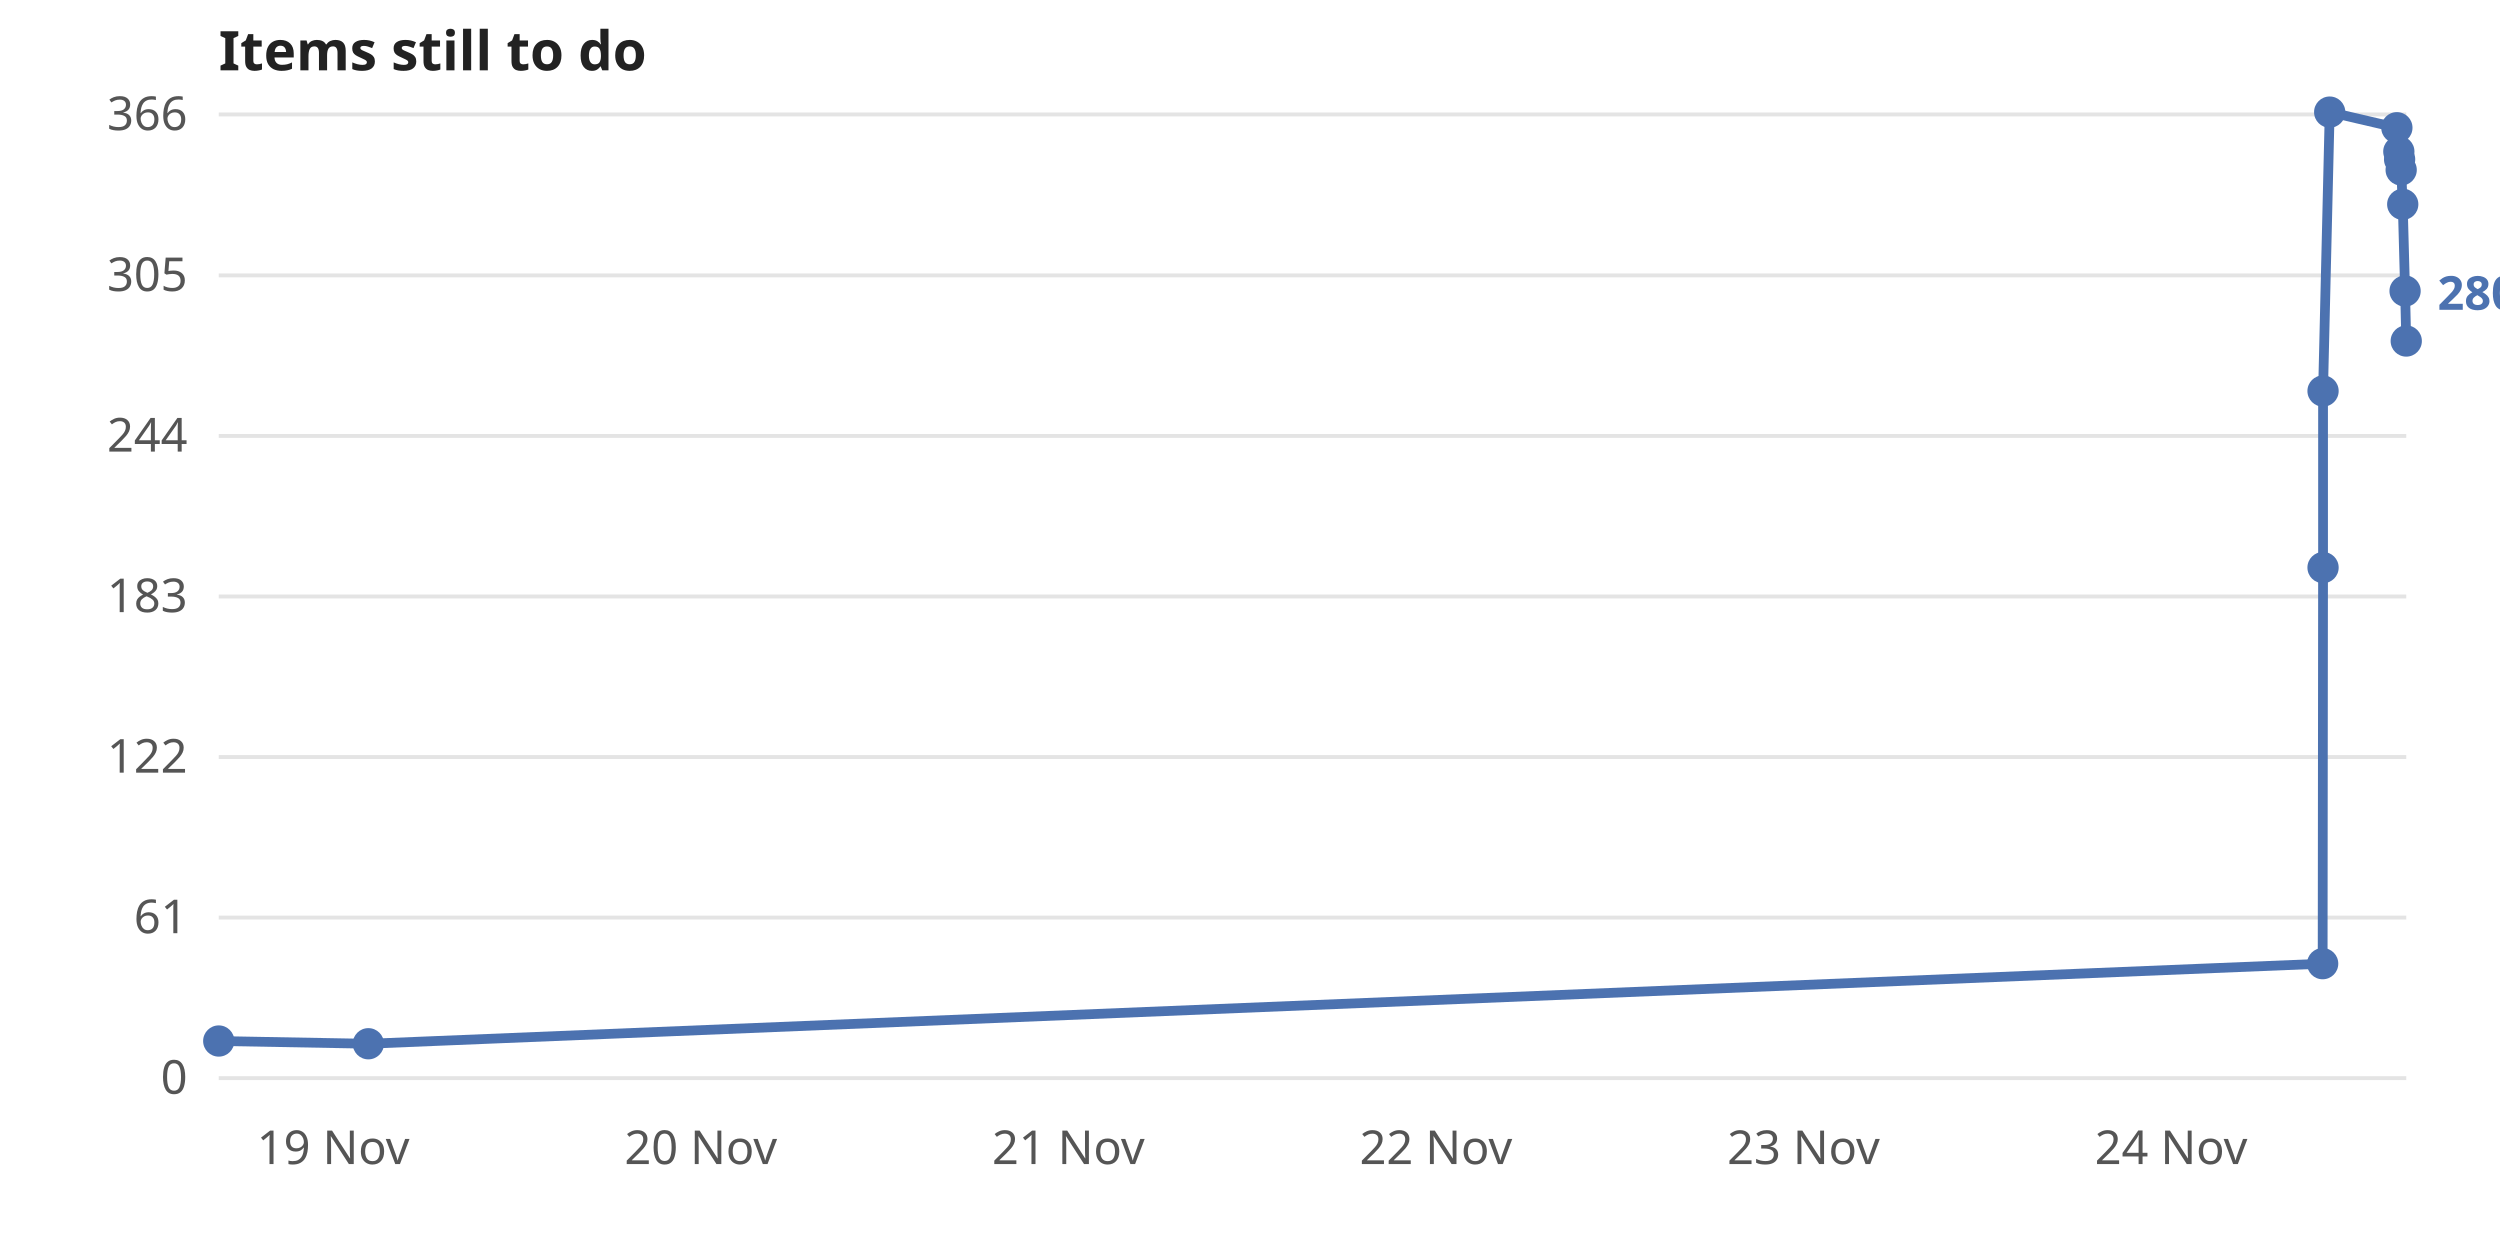
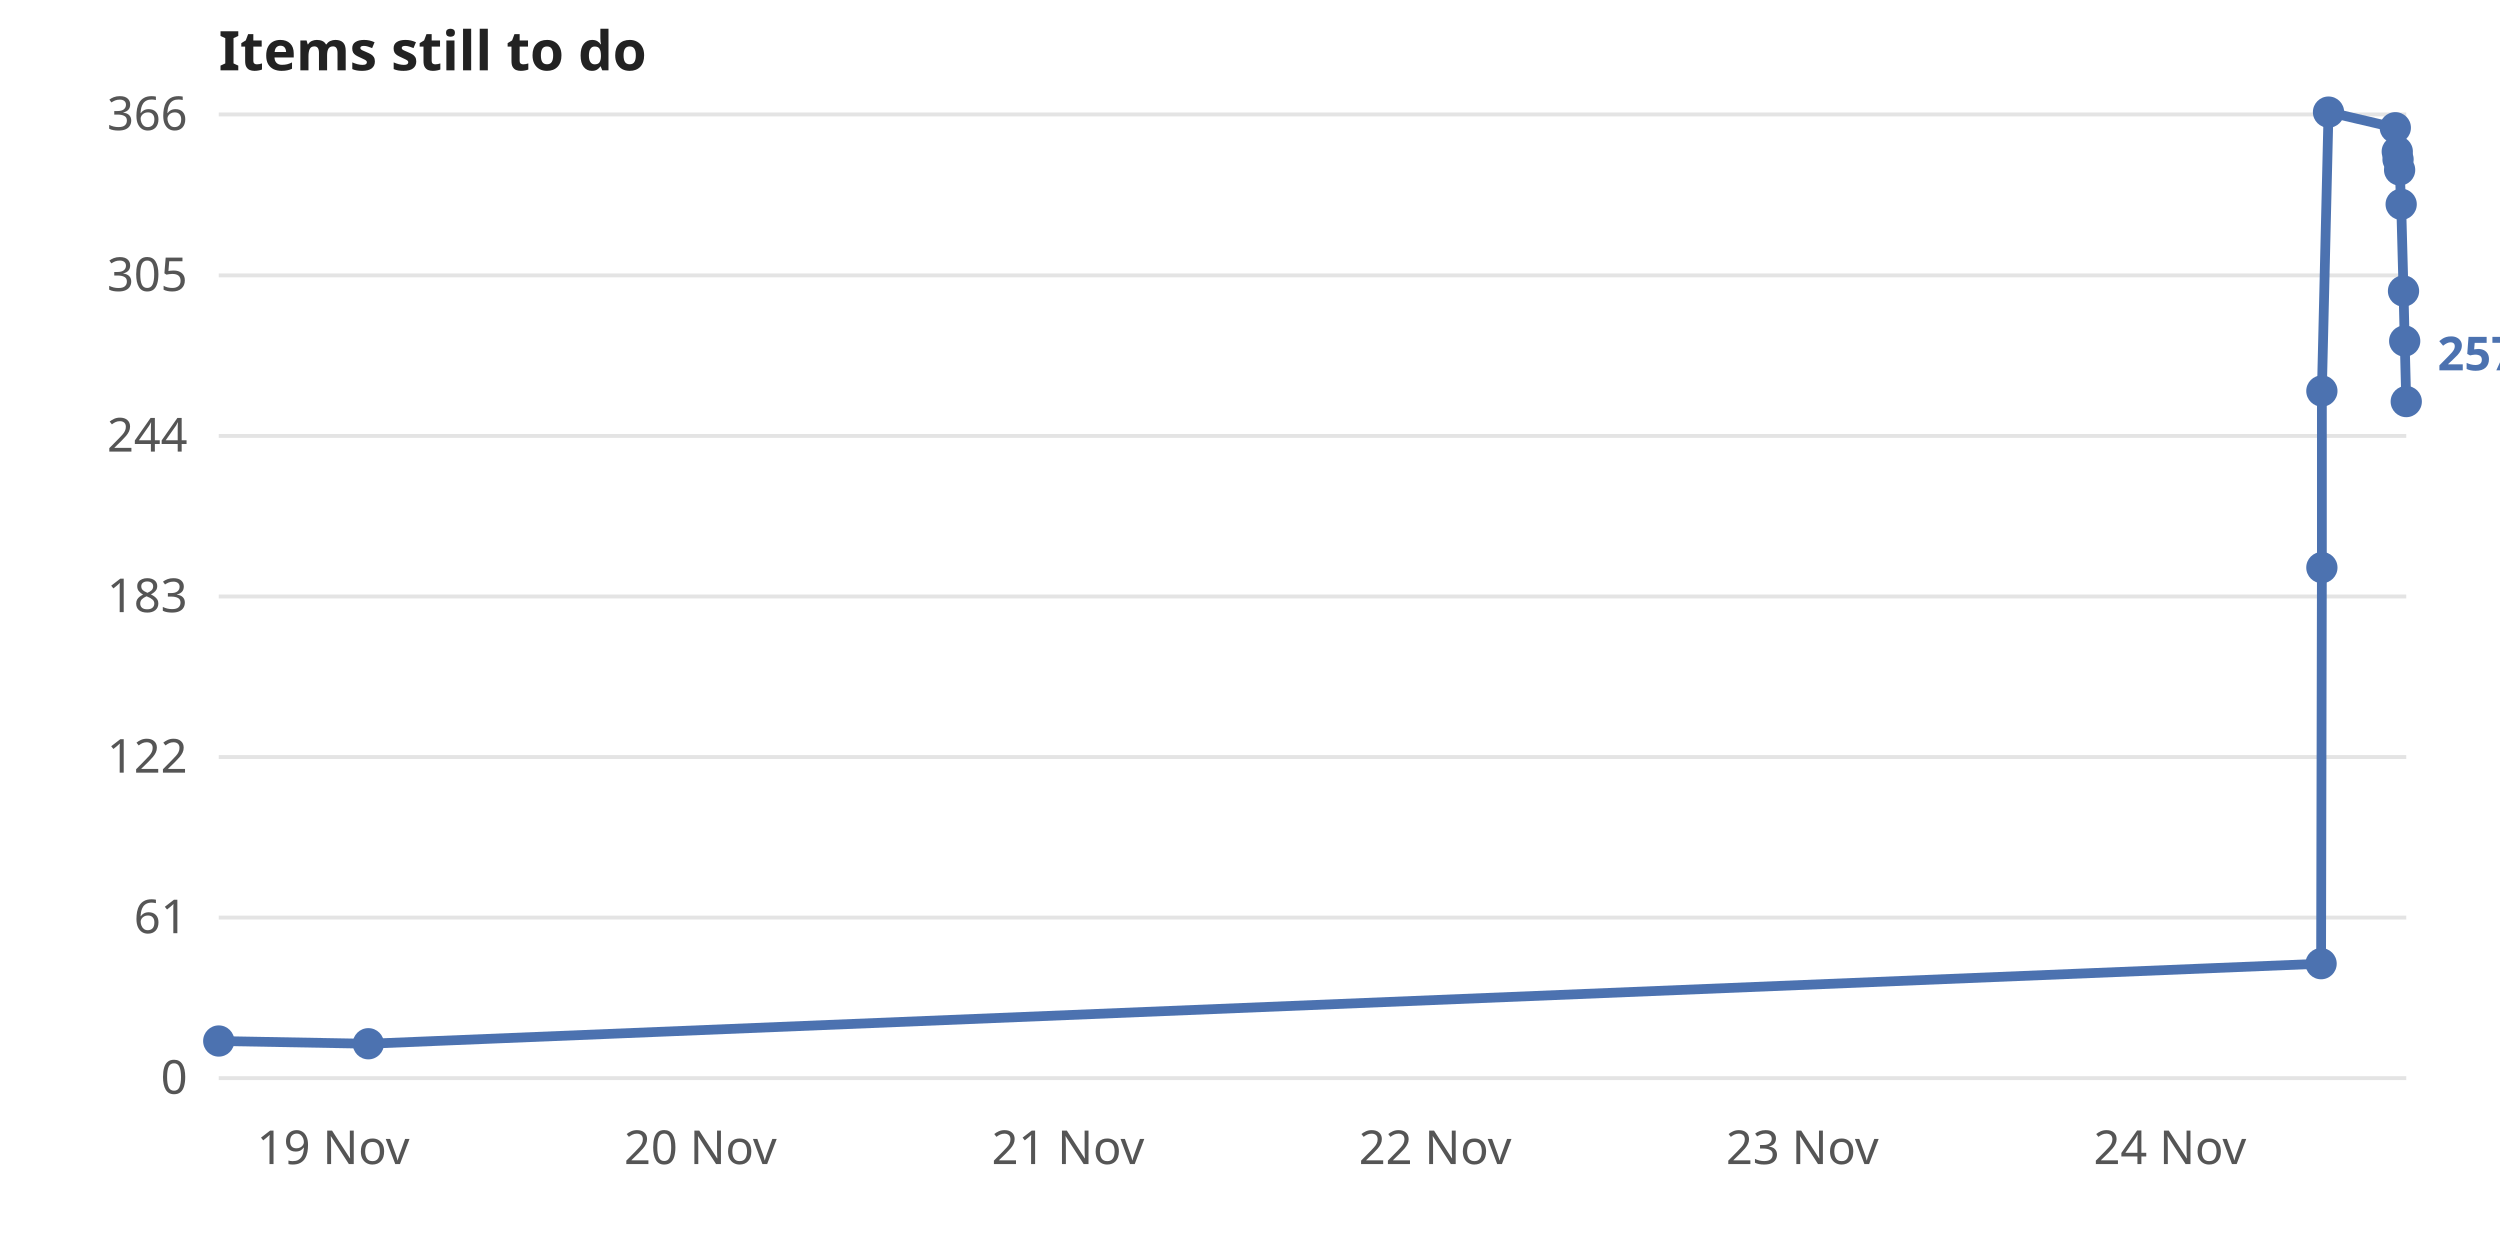
<svg xmlns="http://www.w3.org/2000/svg" viewBox="0 0 640 320" font-family="sans-serif" font-size="12">
  <rect width="640" height="320" fill="#ffffff" />
  <text x="56" y="18" font-size="14" font-weight="bold" fill="#222">Items still to do</text>
  <line x1="56" x2="616" y1="276.0" y2="276.0" stroke="#e4e4e4" />
  <text x="48" y="280.0" text-anchor="end" fill="#555">0</text>
  <line x1="56" x2="616" y1="234.9" y2="234.9" stroke="#e4e4e4" />
  <text x="48" y="238.9" text-anchor="end" fill="#555">61</text>
  <line x1="56" x2="616" y1="193.8" y2="193.8" stroke="#e4e4e4" />
  <text x="48" y="197.8" text-anchor="end" fill="#555">122</text>
  <line x1="56" x2="616" y1="152.7" y2="152.7" stroke="#e4e4e4" />
  <text x="48" y="156.7" text-anchor="end" fill="#555">183</text>
  <line x1="56" x2="616" y1="111.6" y2="111.6" stroke="#e4e4e4" />
  <text x="48" y="115.6" text-anchor="end" fill="#555">244</text>
  <line x1="56" x2="616" y1="70.5" y2="70.5" stroke="#e4e4e4" />
  <text x="48" y="74.5" text-anchor="end" fill="#555">305</text>
  <line x1="56" x2="616" y1="29.3" y2="29.3" stroke="#e4e4e4" />
  <text x="48" y="33.3" text-anchor="end" fill="#555">366</text>
  <text x="85.3" y="298" text-anchor="middle" fill="#555">19 Nov</text>
-   <text x="179.4" y="298" text-anchor="middle" fill="#555">20 Nov</text>
-   <text x="273.5" y="298" text-anchor="middle" fill="#555">21 Nov</text>
-   <text x="367.6" y="298" text-anchor="middle" fill="#555">22 Nov</text>
-   <text x="461.7" y="298" text-anchor="middle" fill="#555">23 Nov</text>
-   <text x="555.8" y="298" text-anchor="middle" fill="#555">24 Nov</text>
-   <polyline points="56.0,266.5 94.3,267.2 594.6,246.7 594.7,145.3 594.7,100.1 596.4,28.7 613.6,32.7 614.1,38.8 614.3,40.8 614.7,43.5 615.1,52.3 615.7,74.5 616.0,87.3 616.0,87.3" fill="none" stroke="#4c72b0" stroke-width="2.5" />
+   <text x="179.3" y="298" text-anchor="middle" fill="#555">20 Nov</text>
+   <text x="273.4" y="298" text-anchor="middle" fill="#555">21 Nov</text>
+   <text x="367.4" y="298" text-anchor="middle" fill="#555">22 Nov</text>
+   <text x="461.4" y="298" text-anchor="middle" fill="#555">23 Nov</text>
+   <text x="555.5" y="298" text-anchor="middle" fill="#555">24 Nov</text>
+   <polyline points="56.0,266.5 94.3,267.2 594.2,246.7 594.4,145.3 594.4,100.1 596.1,28.7 613.2,32.7 613.7,38.8 613.9,40.8 614.3,43.5 614.7,52.3 615.3,74.5 615.6,87.3 616.0,102.8 616.0,102.8" fill="none" stroke="#4c72b0" stroke-width="2.5" />
  <circle cx="56.0" cy="266.5" r="4" fill="#4c72b0" />
  <circle cx="94.3" cy="267.2" r="4" fill="#4c72b0" />
-   <circle cx="594.6" cy="246.7" r="4" fill="#4c72b0" />
-   <circle cx="594.7" cy="145.3" r="4" fill="#4c72b0" />
-   <circle cx="594.7" cy="100.1" r="4" fill="#4c72b0" />
-   <circle cx="596.4" cy="28.7" r="4" fill="#4c72b0" />
-   <circle cx="613.6" cy="32.7" r="4" fill="#4c72b0" />
-   <circle cx="614.1" cy="38.8" r="4" fill="#4c72b0" />
-   <circle cx="614.3" cy="40.8" r="4" fill="#4c72b0" />
-   <circle cx="614.7" cy="43.5" r="4" fill="#4c72b0" />
-   <circle cx="615.1" cy="52.3" r="4" fill="#4c72b0" />
-   <circle cx="615.7" cy="74.5" r="4" fill="#4c72b0" />
-   <circle cx="616.0" cy="87.3" r="4" fill="#4c72b0" />
-   <text x="624.0" y="79.3" fill="#4c72b0" font-weight="bold">280.0 left</text>
+   <circle cx="594.2" cy="246.7" r="4" fill="#4c72b0" />
+   <circle cx="594.4" cy="145.3" r="4" fill="#4c72b0" />
+   <circle cx="594.4" cy="100.1" r="4" fill="#4c72b0" />
+   <circle cx="596.1" cy="28.7" r="4" fill="#4c72b0" />
+   <circle cx="613.2" cy="32.7" r="4" fill="#4c72b0" />
+   <circle cx="613.7" cy="38.8" r="4" fill="#4c72b0" />
+   <circle cx="613.9" cy="40.8" r="4" fill="#4c72b0" />
+   <circle cx="614.3" cy="43.5" r="4" fill="#4c72b0" />
+   <circle cx="614.7" cy="52.3" r="4" fill="#4c72b0" />
+   <circle cx="615.3" cy="74.5" r="4" fill="#4c72b0" />
+   <circle cx="615.6" cy="87.3" r="4" fill="#4c72b0" />
+   <circle cx="616.0" cy="102.8" r="4" fill="#4c72b0" />
+   <text x="624.0" y="94.8" fill="#4c72b0" font-weight="bold">257.0 left</text>
</svg>
